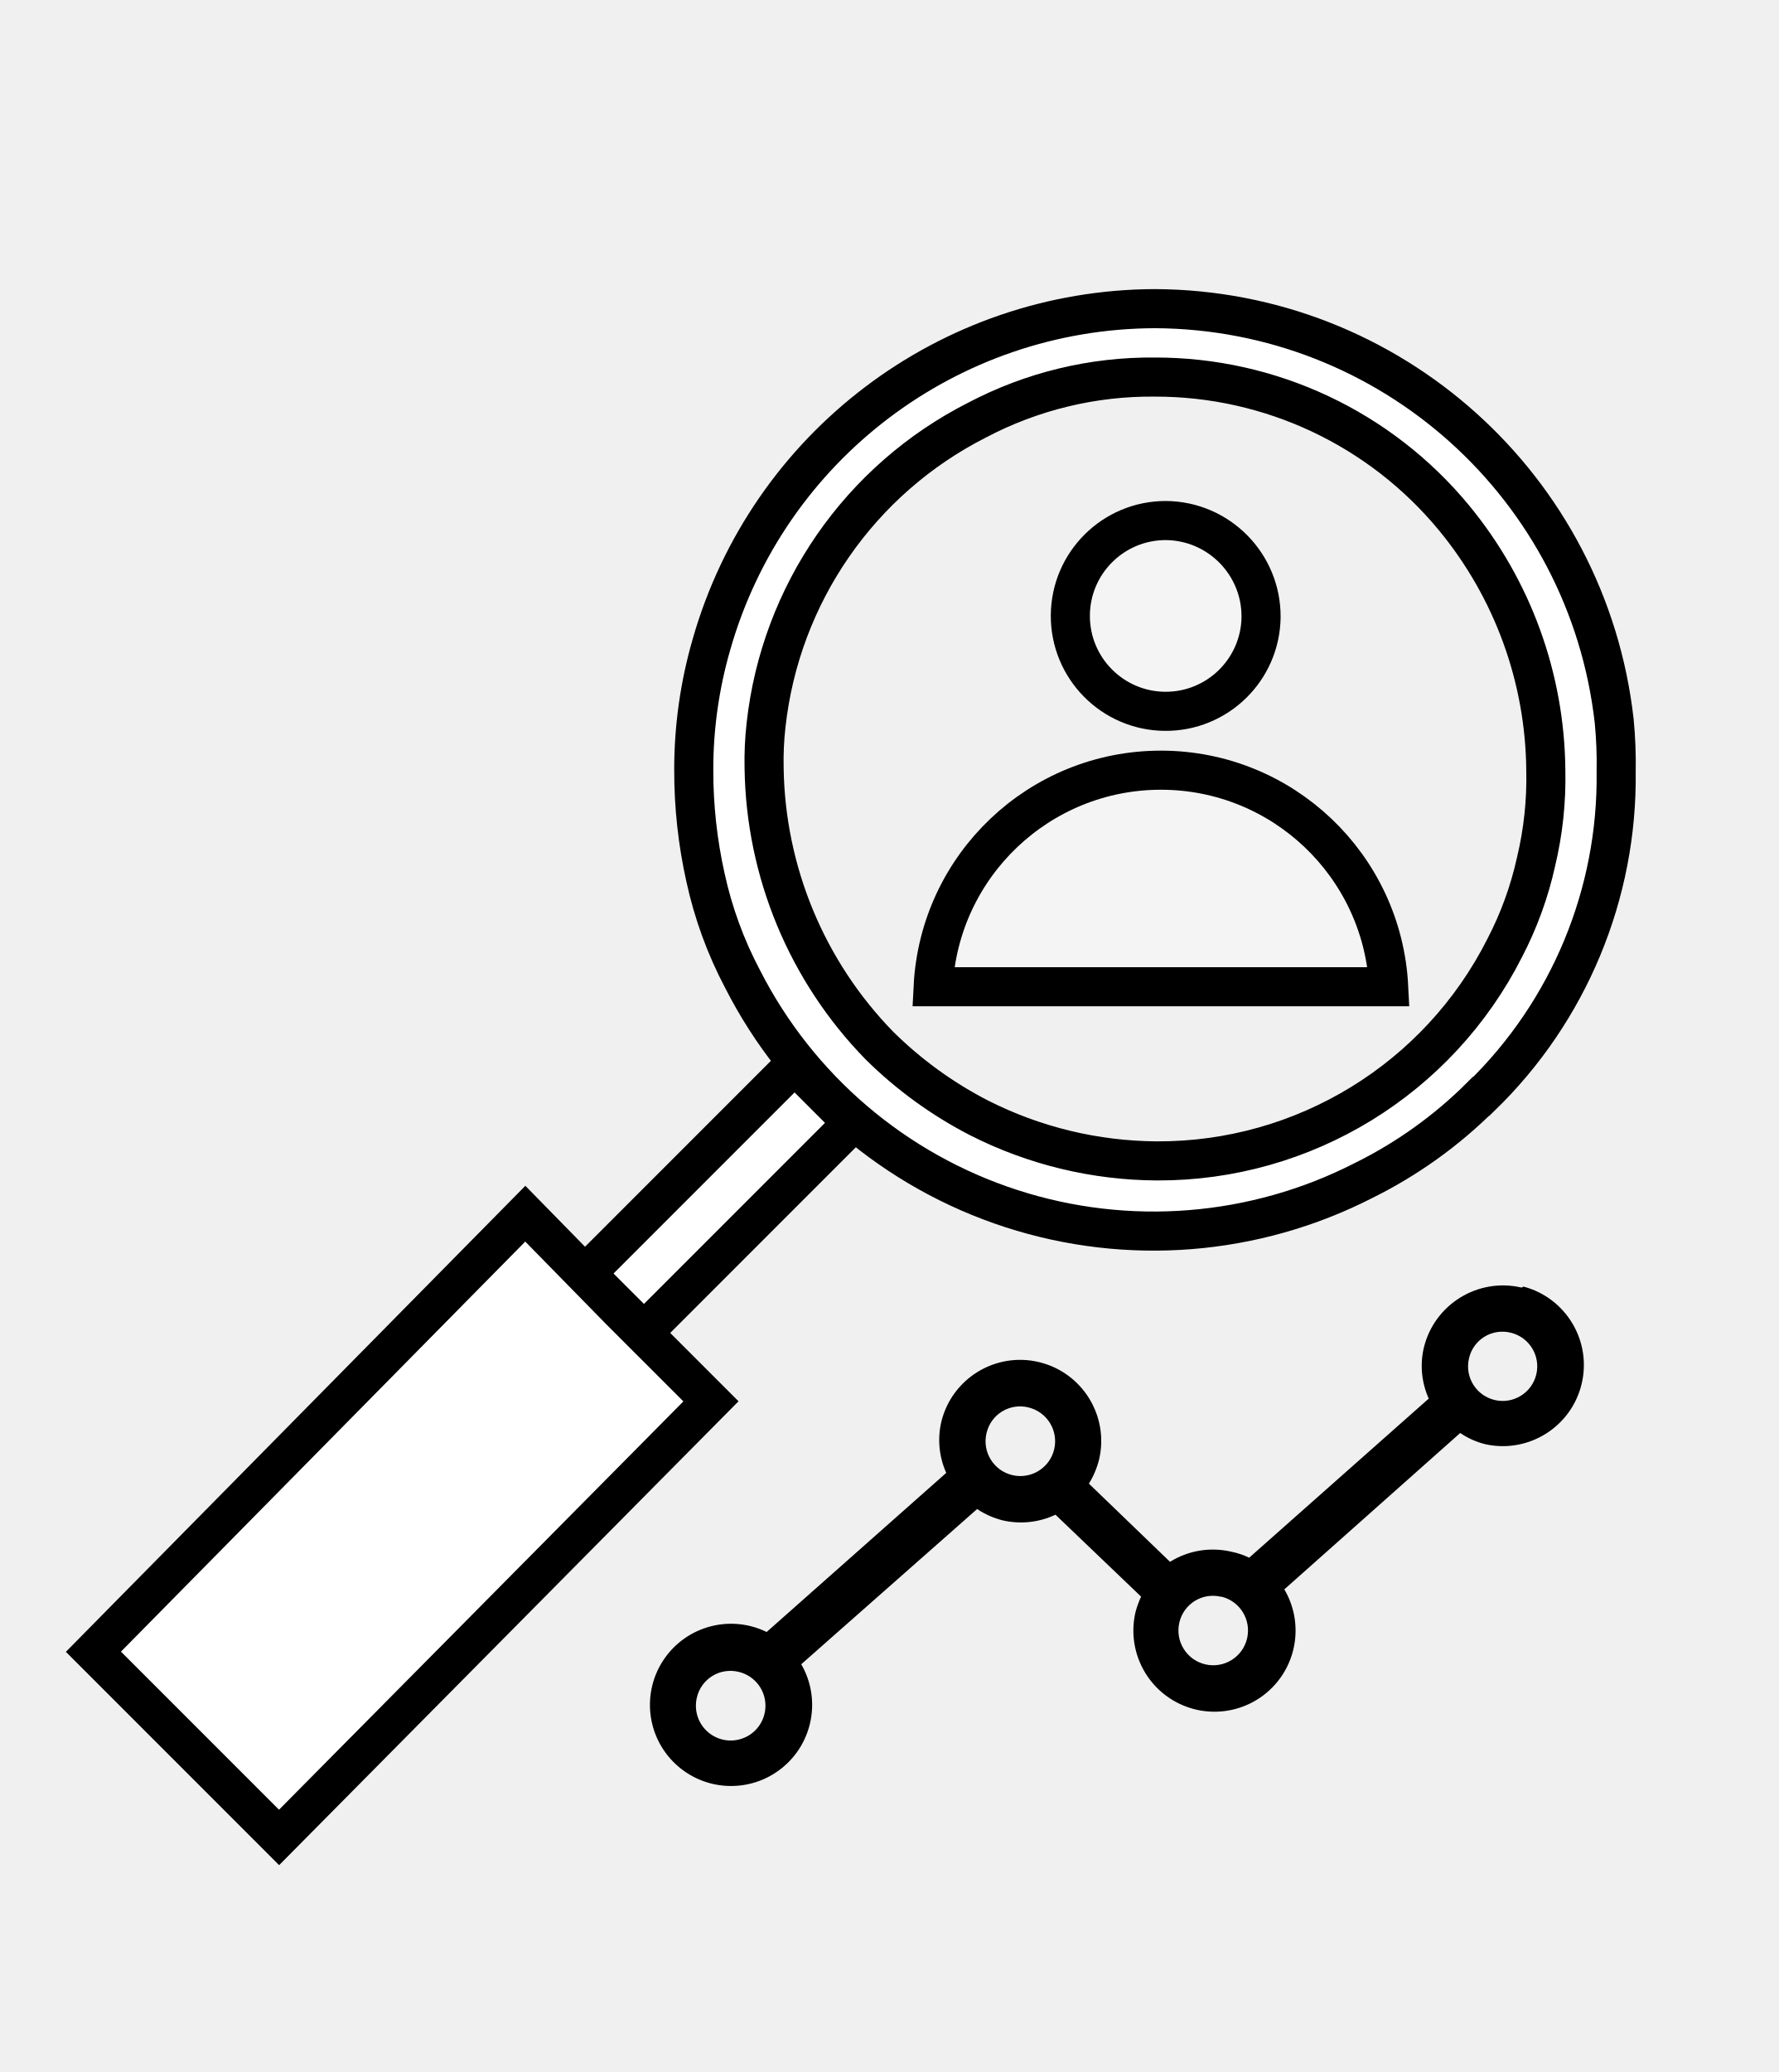
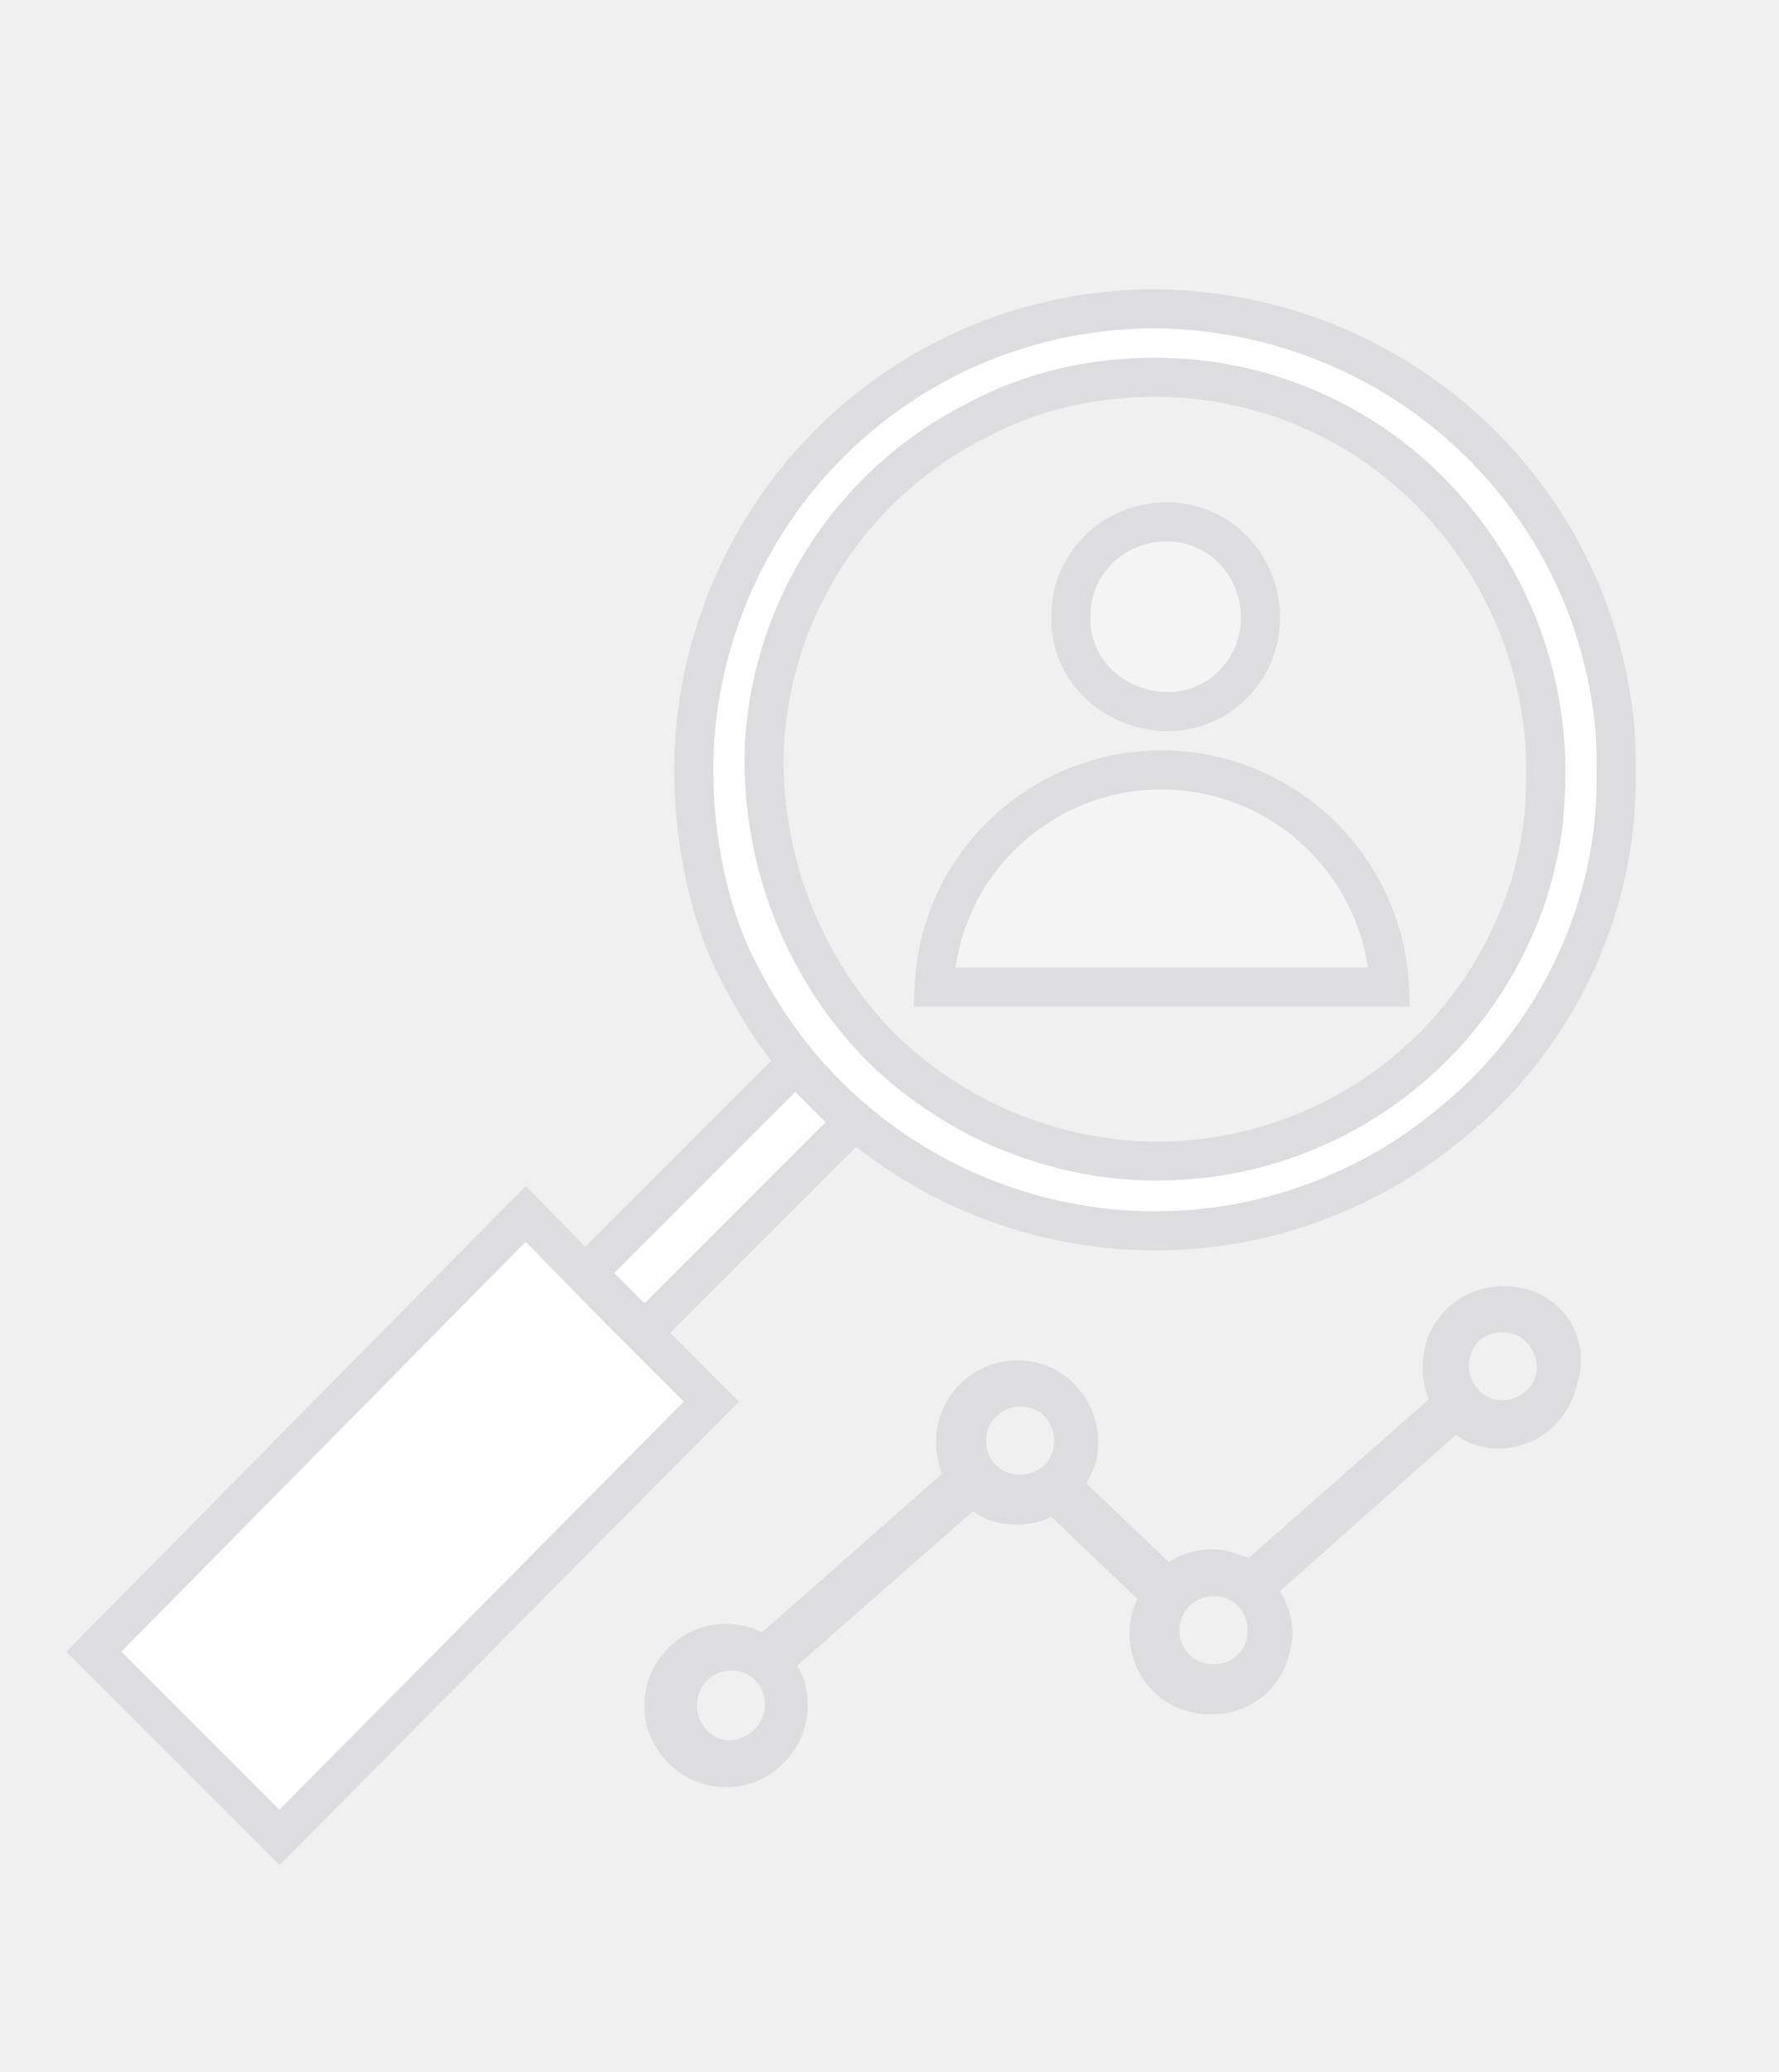
- <svg xmlns="http://www.w3.org/2000/svg" id="Layer_1" data-name="Layer 1" viewBox="0 0 91 106">
-   <defs>
-     <style>.cls-1,.cls-2,.cls-3,.cls-4,.cls-5{fill:#fff;}.cls-1{fill-opacity:0.3;}.cls-1,.cls-4,.cls-5{stroke:#000;}.cls-1,.cls-5{stroke-width:2px;}.cls-2{fill-rule:evenodd;}.cls-4{stroke-miterlimit:10;stroke-width:2px;}.cls-5{stroke-miterlimit:10;}</style>
-   </defs>
-   <path class="cls-1" d="M47.75,50.48a11.67,11.67,0,0,1,23.31,0Z" />
-   <path class="cls-1" d="M64.53,31.57a4.88,4.88,0,1,1-4.87-4.94A4.91,4.91,0,0,1,64.53,31.57Z" />
-   <path class="cls-2" d="M26.78,62.29l4.8,4.9,4.7,4.7-22.1,22.3-9.5-9.5Z" />
-   <rect class="cls-3" x="28.66" y="59.57" width="16" height="4.2" transform="translate(-32.87 43.99) rotate(-45)" />
-   <rect class="cls-4" x="29.26" y="59.2" width="15.1" height="4.2" transform="translate(-32.57 43.98) rotate(-45)" />
-   <path class="cls-5" d="M26.88,62.09l4.8,4.9,4.7,4.7L14.28,94l-9.5-9.5Z" />
-   <path class="cls-5" d="M75.78,56.09a22.8,22.8,0,0,1-6,4.3A23.6,23.6,0,0,1,38,50.09a20.37,20.37,0,0,1-1.9-5.2,25.05,25.05,0,0,1-.6-5.5,23,23,0,0,1,.9-6.4,23.67,23.67,0,0,1,22.7-17.2,23.76,23.76,0,0,1,23.5,21.1h0a22.6,22.6,0,0,1,.1,2.6,22.74,22.74,0,0,1-6.9,16.6ZM45,53.49a20.81,20.81,0,0,0,5.1,3.7,20.36,20.36,0,0,0,9.1,2.2A19.85,19.85,0,0,0,77,48.49a17.89,17.89,0,0,0,1.6-4.4,18.31,18.31,0,0,0,.5-4.7,20.55,20.55,0,0,0-4.7-12.9,19.8,19.8,0,0,0-15.3-7.2,19.12,19.12,0,0,0-9.1,2.2,19.93,19.93,0,0,0-10.8,15.6h0a16.2,16.2,0,0,0-.1,2.2A20.75,20.75,0,0,0,45,53.49Z" />
-   <path d="M77.86,65.87a4.17,4.17,0,0,0-5,3.07,4.07,4.07,0,0,0,.25,2.61l-9.19,8.14a3.65,3.65,0,0,0-.88-.3,4.15,4.15,0,0,0-3.17.51l-4.15-4a4.34,4.34,0,0,0,.52-1.23,4.15,4.15,0,0,0-8.07-1.94,4.1,4.1,0,0,0,.25,2.62l-9.19,8.14A4.15,4.15,0,1,0,41,85.14l9-7.94a4.19,4.19,0,0,0,1.31.58,4.15,4.15,0,0,0,2.7-.29l4.38,4.19a5,5,0,0,0-.28.77,4.15,4.15,0,1,0,7.61-1.14l9-8a4,4,0,0,0,1.31.58,4.15,4.15,0,0,0,1.93-8.07Zm-.55,2.31a1.77,1.77,0,1,1-2.14,1.31A1.75,1.75,0,0,1,77.31,68.18ZM52.62,72a1.78,1.78,0,1,1-2.14,1.32A1.76,1.76,0,0,1,52.62,72Zm9.87,9.68A1.78,1.78,0,1,1,60.35,83,1.76,1.76,0,0,1,62.49,81.69ZM37.8,85.53a1.78,1.78,0,1,1-2.14,1.31A1.76,1.76,0,0,1,37.8,85.53Z" />
+ <svg xmlns="http://www.w3.org/2000/svg" version="1.1" id="Layer_1" x="0px" y="0px" viewBox="0 0 91 106" style="enable-background:new 0 0 91 106;" xml:space="preserve">
+   <style type="text/css">
+ 	.st0{fill:#FFFFFF;fill-opacity:0.3;stroke:#DDDDDF;stroke-width:2;}
+ 	.st1{fill-rule:evenodd;clip-rule:evenodd;fill:#FFFFFF;}
+ 	.st2{fill:#FFFFFF;}
+ 	.st3{fill:#FFFFFF;stroke:#DDDDDF;stroke-width:2;stroke-miterlimit:10;}
+ 	.st4{fill:#DDDDDF;}
+ </style>
+   <path class="st0" d="M47.8,50.5C48.1,44,53.6,39.1,60,39.4c6,0.3,10.8,5.1,11.1,11.1H47.8z" />
+   <path class="st0" d="M64.5,31.6c0,2.7-2.2,4.9-4.9,4.8s-4.9-2.2-4.8-4.9c0-2.7,2.2-4.8,4.9-4.8C62.4,26.7,64.5,28.9,64.5,31.6z" />
+   <path class="st1" d="M26.8,62.3l4.8,4.9l4.7,4.7L14.2,94.2l-9.5-9.5L26.8,62.3z" />
+   <rect x="28.7" y="59.6" transform="matrix(0.7071 -0.7071 0.7071 0.7071 -32.8732 43.9865)" class="st2" width="16" height="4.2" />
+   <rect x="29.3" y="59.2" transform="matrix(0.7071 -0.7071 0.7071 0.7071 -32.5638 43.978)" class="st3" width="15.1" height="4.2" />
+   <path class="st3" d="M26.9,62.1l4.8,4.9l4.7,4.7L14.3,94l-9.5-9.5L26.9,62.1z" />
+   <path class="st3" d="M75.8,56.1c-1.8,1.7-3.8,3.2-6,4.3C58.2,66.3,44,61.7,38,50.1c0,0,0,0,0,0c-0.9-1.6-1.5-3.4-1.9-5.2  c-0.4-1.8-0.6-3.7-0.6-5.5c0-2.2,0.3-4.3,0.9-6.4c2.9-10.2,12.1-17.2,22.7-17.2c12.1,0.1,22.2,9.1,23.5,21.1l0,0  c0.1,0.9,0.1,1.7,0.1,2.6C82.8,45.7,80.3,51.7,75.8,56.1L75.8,56.1z M45,53.5c1.5,1.5,3.2,2.7,5.1,3.7c2.8,1.4,5.9,2.2,9.1,2.2  c7.5,0,14.4-4.2,17.8-10.9c0.7-1.4,1.3-2.9,1.6-4.4c0.4-1.5,0.5-3.1,0.5-4.7c0-4.7-1.7-9.3-4.7-12.9c-3.8-4.6-9.4-7.2-15.3-7.2  c-3.2,0-6.3,0.7-9.1,2.2c-6,3-10.1,8.9-10.8,15.6l0,0c-0.1,0.7-0.1,1.5-0.1,2.2C39.2,44.6,41.3,49.7,45,53.5z" />
+   <path class="st4" d="M77.9,65.9c-2.2-0.5-4.5,0.8-5,3.1c-0.2,0.9-0.1,1.8,0.2,2.6l-9.2,8.1c-0.3-0.1-0.6-0.2-0.9-0.3  c-1.1-0.3-2.2-0.1-3.2,0.5l-4.2-4c0.2-0.4,0.4-0.8,0.5-1.2c0.5-2.2-0.9-4.5-3.1-5c-2.2-0.5-4.4,0.8-5,3.1c-0.2,0.9-0.1,1.8,0.2,2.6  l-9.2,8.1c-2.1-1-4.5-0.2-5.6,1.9c-1,2.1-0.2,4.5,1.9,5.6c2.1,1,4.5,0.2,5.6-1.9c0.6-1.2,0.6-2.7-0.1-3.9l9-7.9  c0.4,0.3,0.8,0.5,1.3,0.6c0.9,0.2,1.9,0.1,2.7-0.3l4.4,4.2c-0.1,0.2-0.2,0.5-0.3,0.8c-0.5,2.2,0.8,4.5,3.1,5s4.5-0.8,5-3.1  c0.3-1,0.1-2.1-0.5-3.1l9-8c0.4,0.3,0.8,0.5,1.3,0.6c2.2,0.5,4.4-0.9,4.9-3.2C81.4,68.5,80.1,66.4,77.9,65.9L77.9,65.9z M77.3,68.2  c0.9,0.2,1.5,1.2,1.3,2.1c-0.2,0.9-1.2,1.5-2.1,1.3c-0.9-0.2-1.5-1.2-1.3-2.1C75.4,68.5,76.3,68,77.3,68.2  C77.3,68.2,77.3,68.2,77.3,68.2z M52.6,72c1,0.2,1.5,1.2,1.3,2.1c-0.2,1-1.2,1.5-2.1,1.3c-1-0.2-1.5-1.2-1.3-2.1c0,0,0,0,0,0  C50.7,72.4,51.6,71.8,52.6,72C52.6,72,52.6,72,52.6,72z M62.5,81.7c1,0.2,1.5,1.2,1.3,2.1c-0.2,1-1.2,1.5-2.1,1.3  c-1-0.2-1.5-1.2-1.3-2.1c0,0,0,0,0,0C60.6,82.1,61.5,81.5,62.5,81.7C62.5,81.7,62.5,81.7,62.5,81.7L62.5,81.7z M37.8,85.5  c1,0.2,1.5,1.2,1.3,2.1S37.9,89.2,37,89s-1.5-1.2-1.3-2.1c0,0,0,0,0,0C35.9,85.9,36.8,85.3,37.8,85.5C37.8,85.5,37.8,85.5,37.8,85.5  z" />
</svg>
